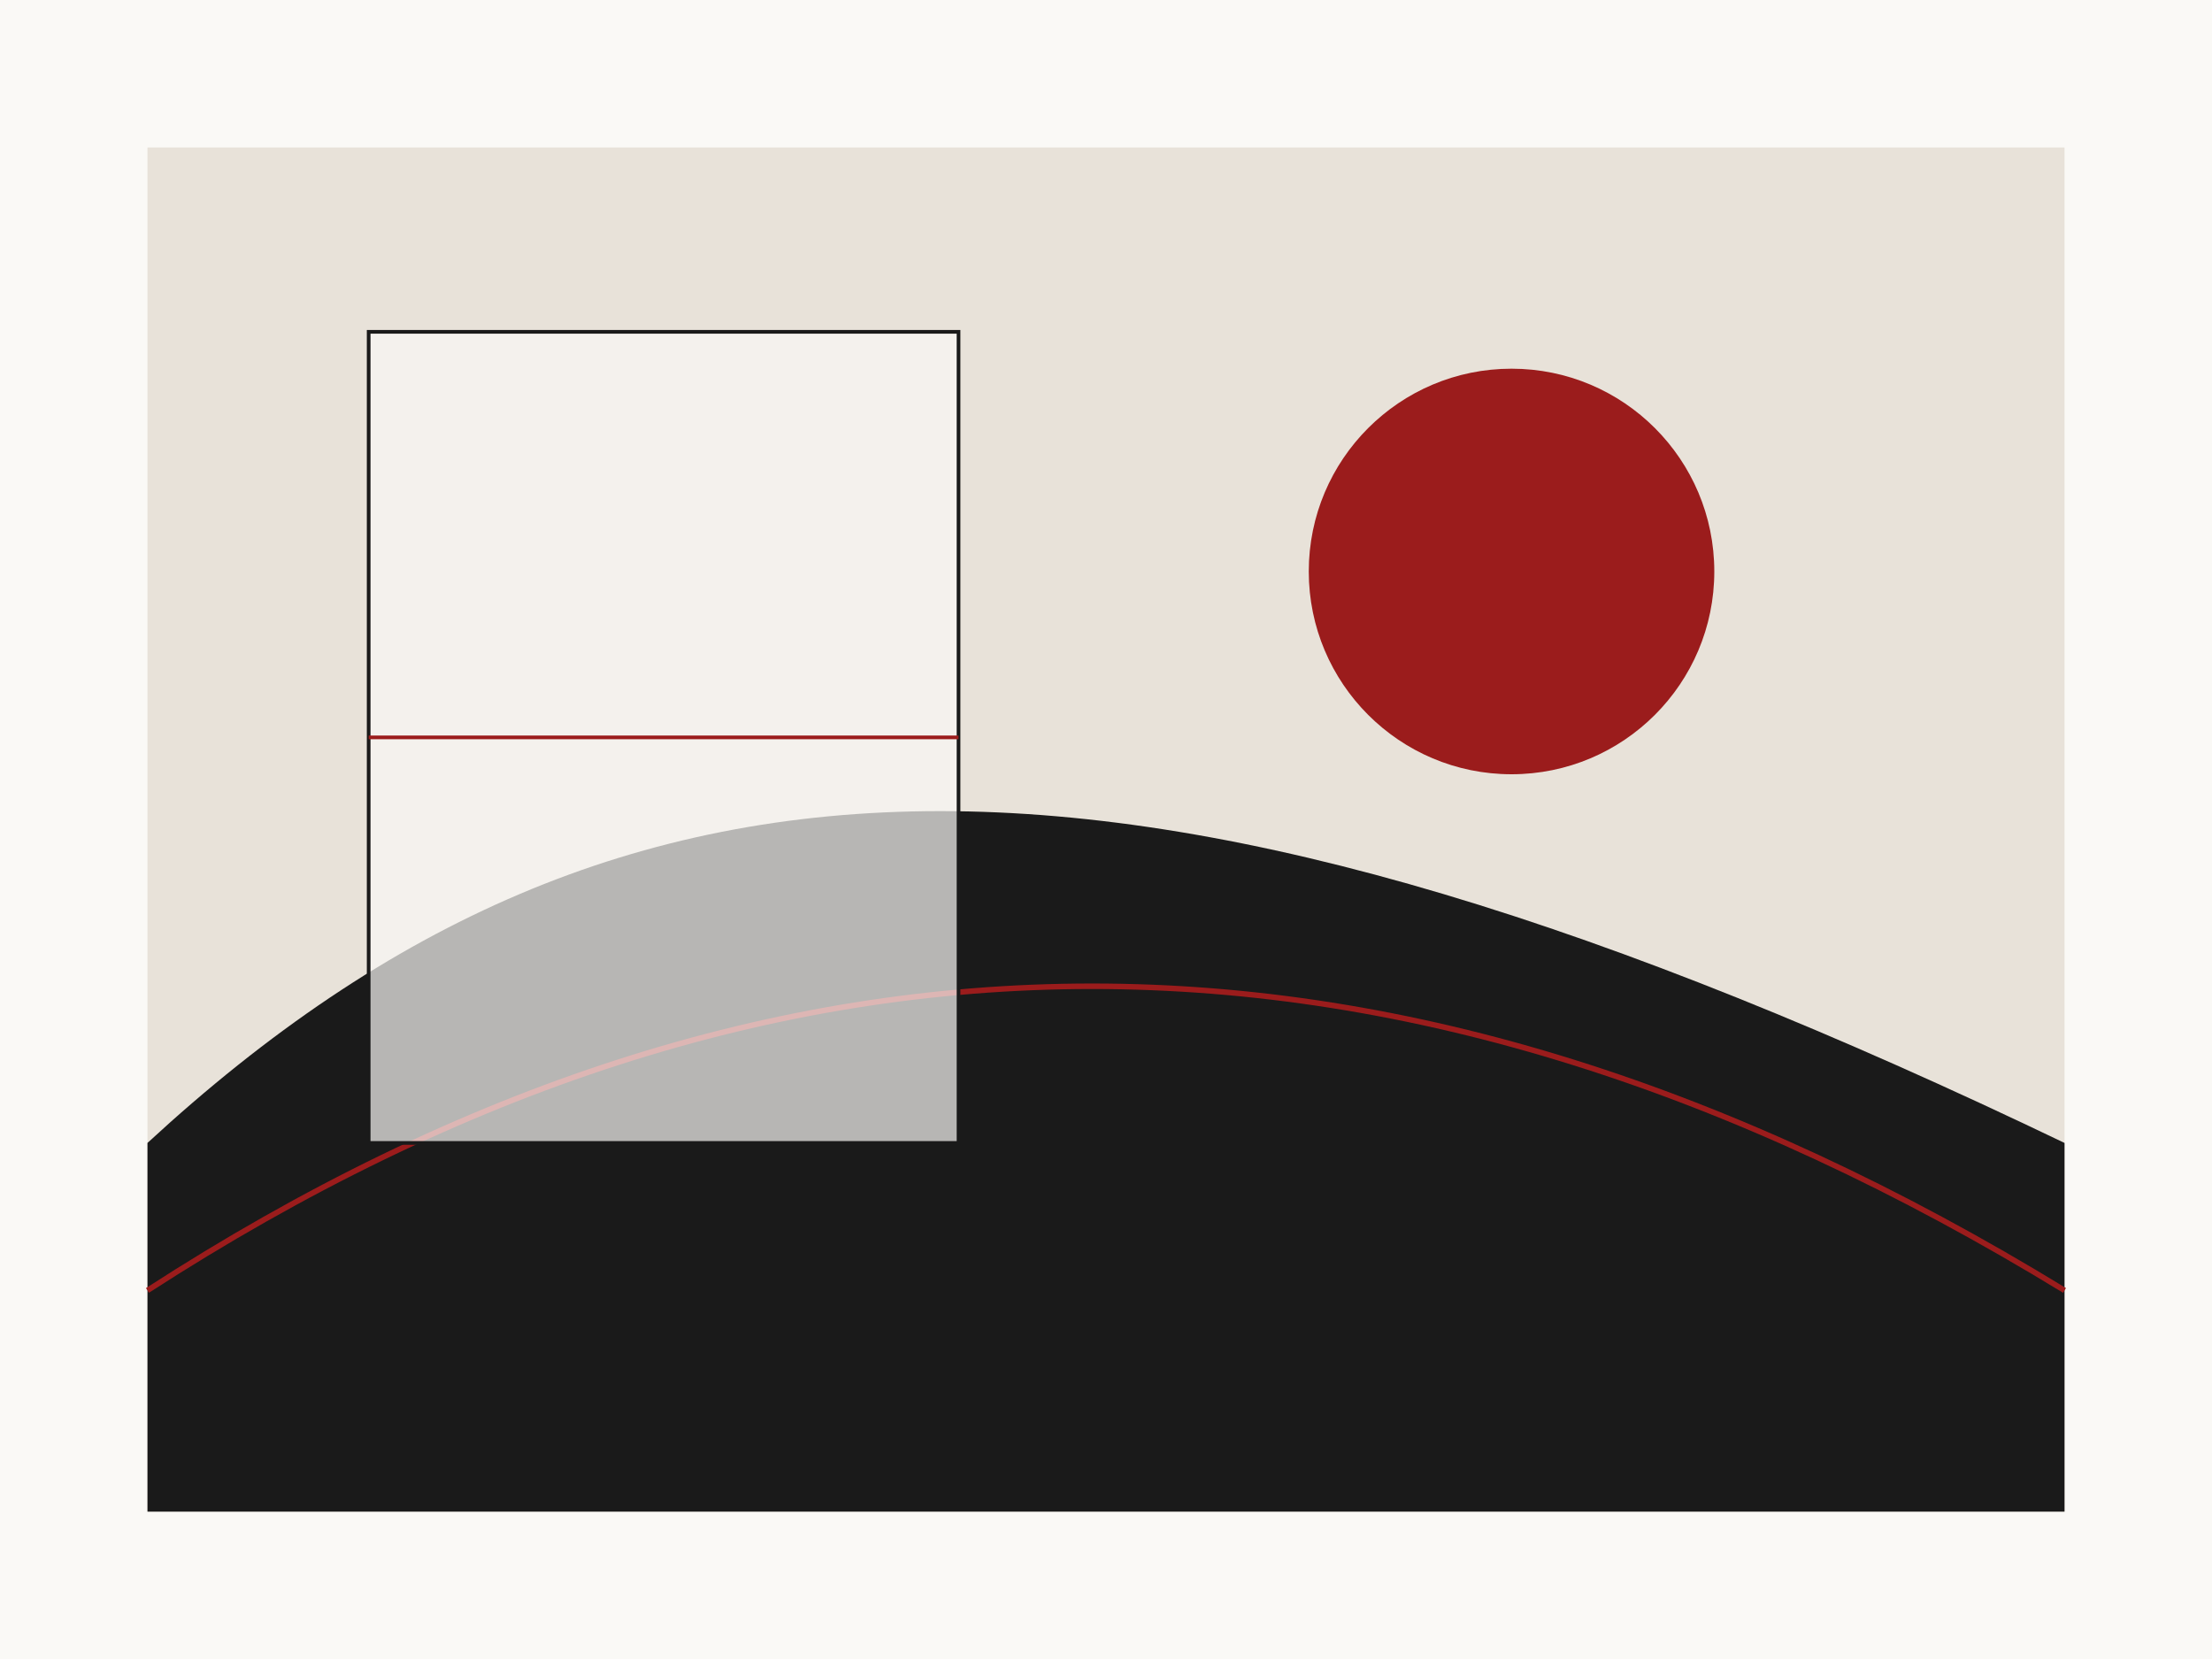
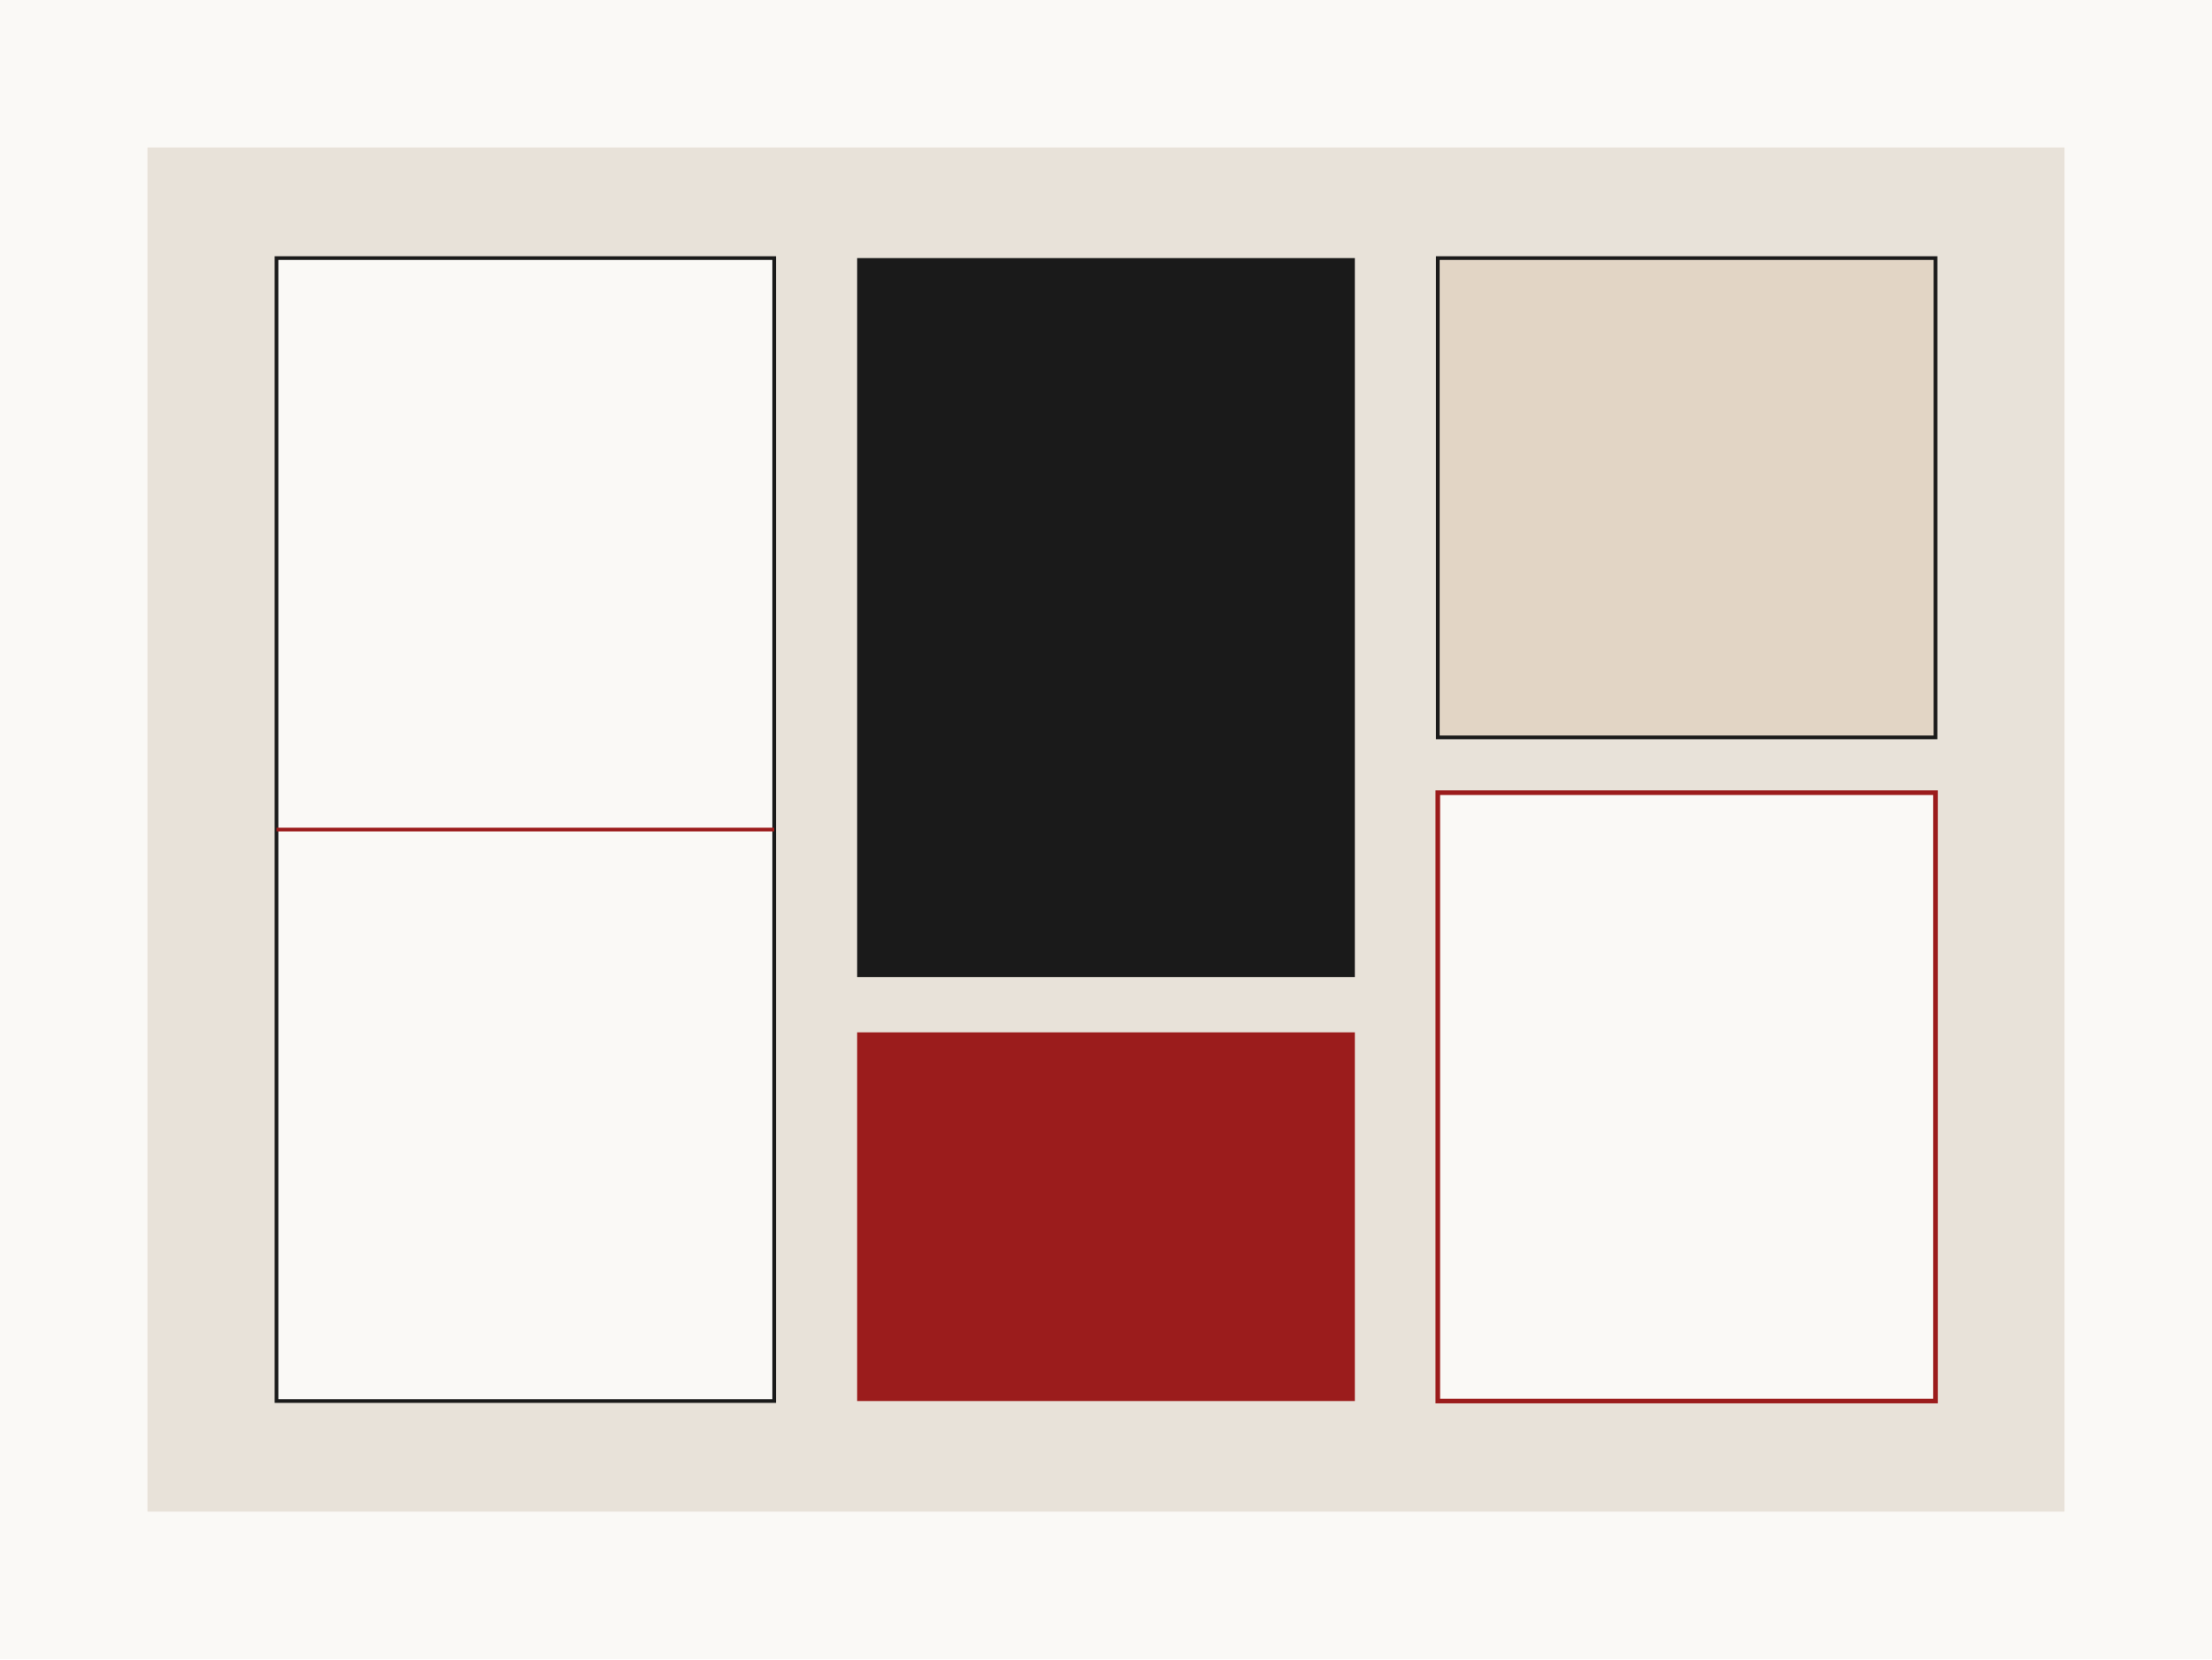
<svg xmlns="http://www.w3.org/2000/svg" viewBox="0 0 1200 900" fill="none">
  <rect width="1200" height="900" fill="#FAF9F6" />
  <rect x="80" y="80" width="1040" height="740" fill="#E8E2D9" />
-   <path d="M80 620 C 340 380, 620 380, 1120 620 L 1120 820 L 80 820 Z" fill="#1A1A1A" />
-   <path d="M80 700 C 420 480, 760 480, 1120 700" stroke="#9B1C1C" stroke-width="3" />
-   <circle cx="820" cy="310" r="110" fill="#9B1C1C" />
-   <rect x="200" y="180" width="320" height="440" stroke="#1A1A1A" stroke-width="2" fill="#FAF9F6" fill-opacity="0.7" />
-   <line x1="200" y1="400" x2="520" y2="400" stroke="#9B1C1C" stroke-width="2" />
+   <rect x="150" y="140" width="270" height="620" fill="#FAF9F6" stroke="#1A1A1A" stroke-width="2" />
+   <rect x="465" y="140" width="270" height="390" fill="#1A1A1A" />
+   <rect x="465" y="560" width="270" height="200" fill="#9B1C1C" />
+   <rect x="780" y="140" width="270" height="260" fill="#E2D5C5" stroke="#1A1A1A" stroke-width="2" />
+   <rect x="780" y="430" width="270" height="330" fill="#FAF9F6" stroke="#9B1C1C" stroke-width="2.5" />
+   <line x1="150" y1="450" x2="420" y2="450" stroke="#9B1C1C" stroke-width="2" />
</svg>
